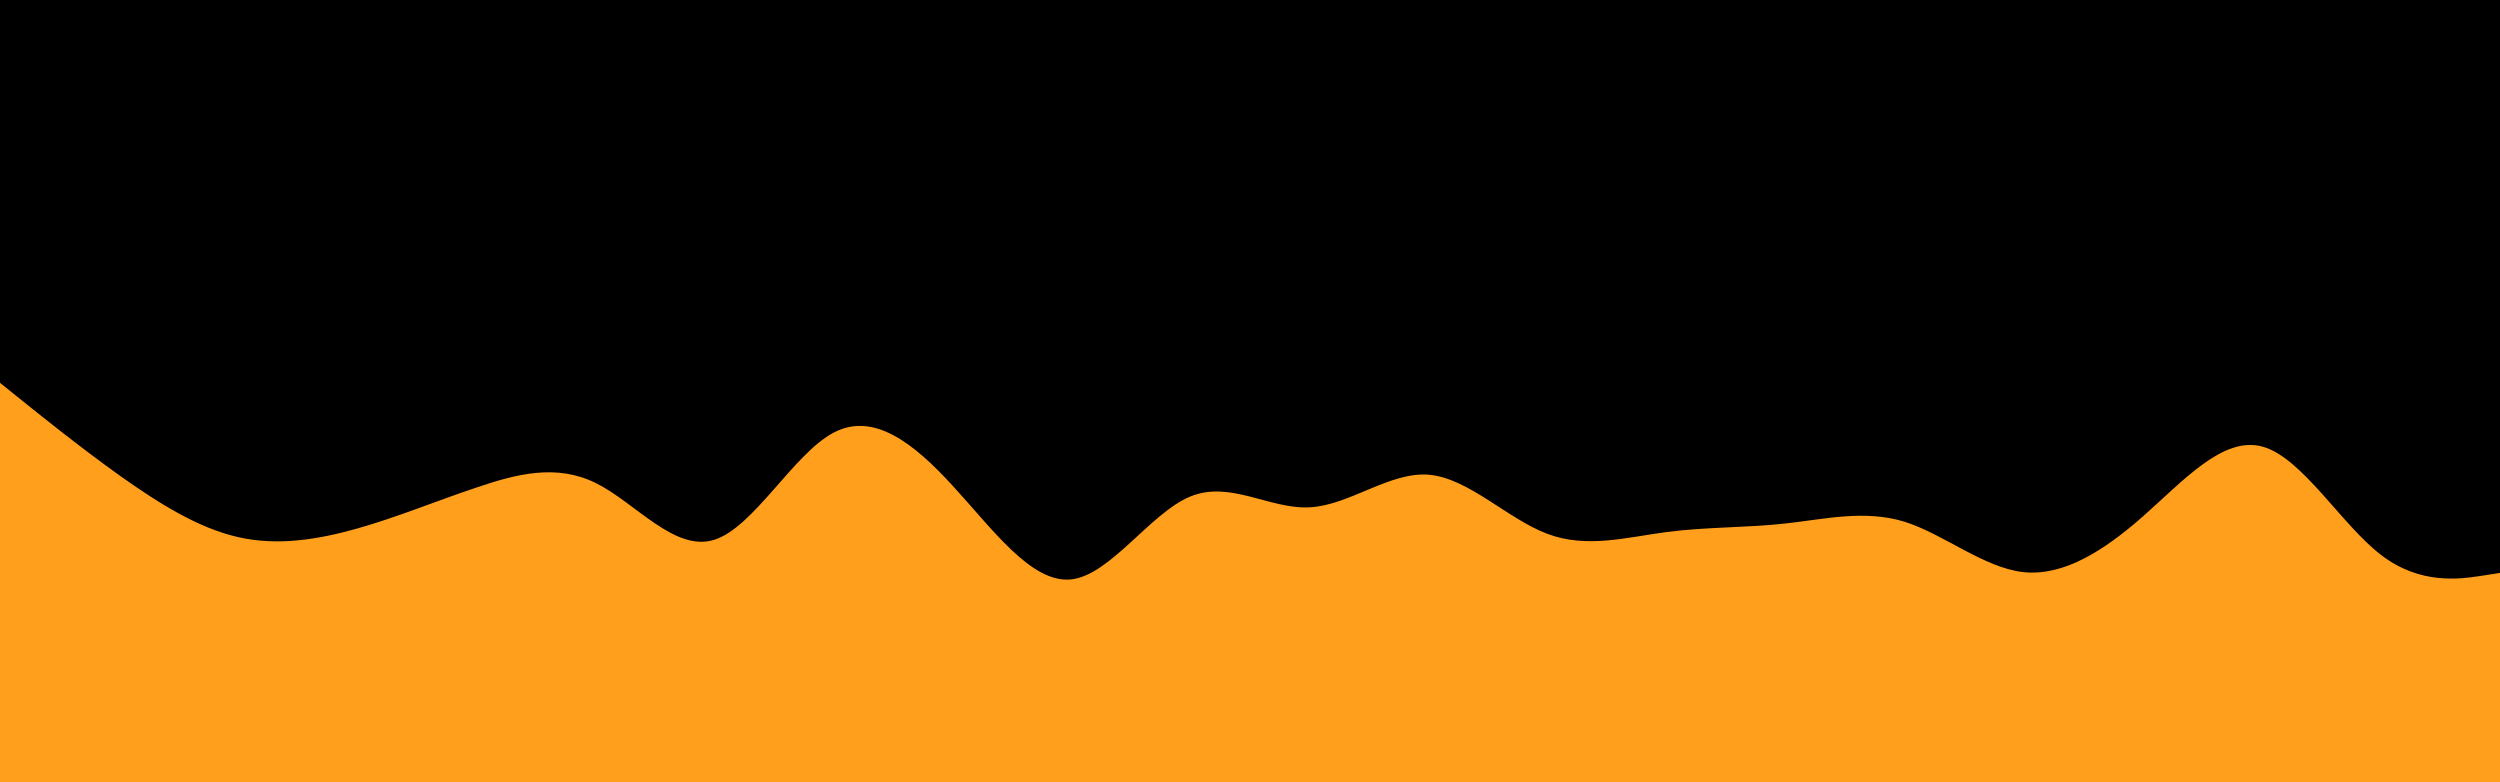
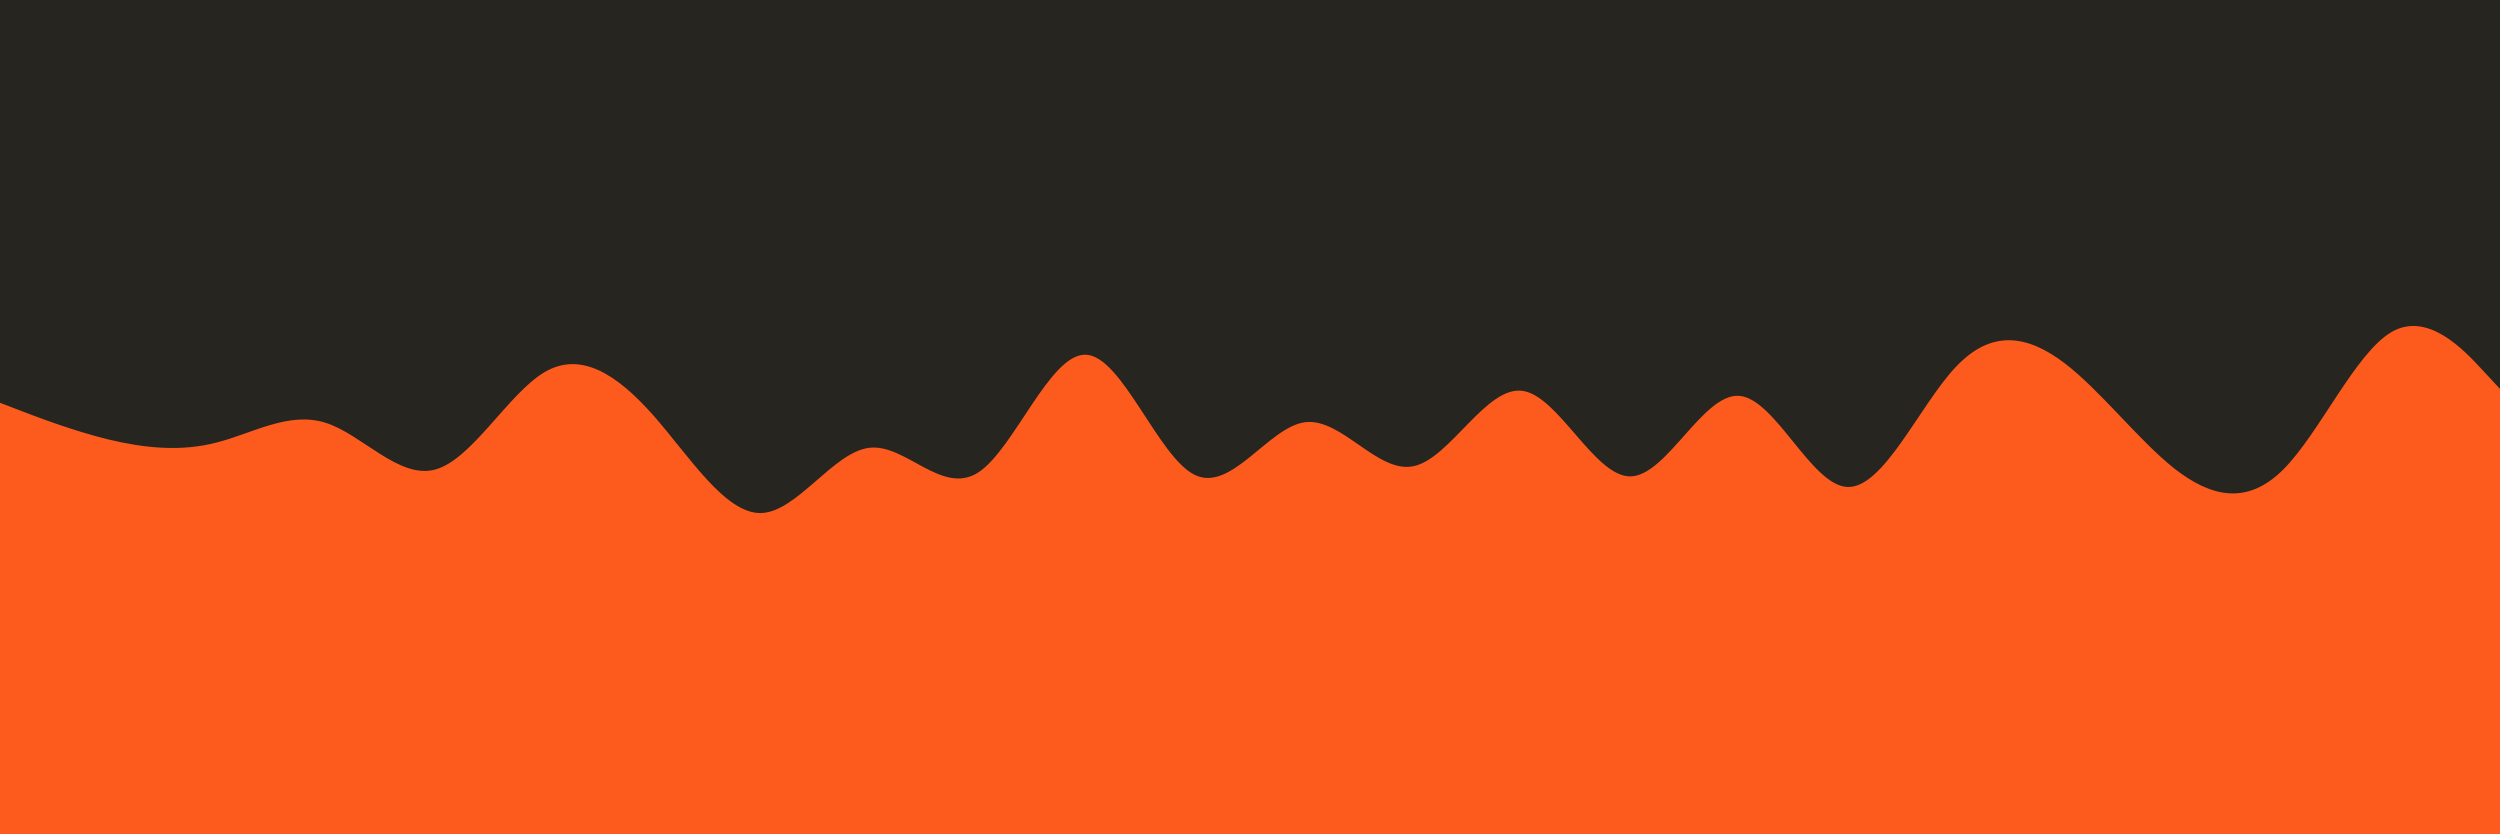
- <svg xmlns="http://www.w3.org/2000/svg" id="visual" viewBox="0 0 960 300" width="960" height="300" version="1.1">
-   <rect x="0" y="0" width="960" height="300" fill="#000" />
-   <path d="M0 147L7.7 153.2C15.3 159.3 30.7 171.7 45.8 182.5C61 193.3 76 202.7 91.2 206.2C106.3 209.7 121.7 207.3 137 203C152.3 198.7 167.7 192.3 183 187.2C198.3 182 213.7 178 228.8 185.5C244 193 259 212 274.2 207.3C289.3 202.7 304.7 174.3 320 166.2C335.3 158 350.7 170 365.8 186.5C381 203 396 224 411.2 222.5C426.3 221 441.7 197 457 190.7C472.3 184.3 487.7 195.7 503 194.8C518.3 194 533.7 181 548.8 182.3C564 183.7 579 199.3 594.2 205C609.3 210.7 624.7 206.3 640 204.3C655.3 202.3 670.7 202.7 685.8 201C701 199.3 716 195.7 731.2 200.3C746.3 205 761.7 218 777 219.7C792.3 221.3 807.7 211.7 823 198.2C838.3 184.7 853.7 167.3 868.8 171.5C884 175.7 899 201.3 914.2 213C929.3 224.7 944.7 222.3 952.3 221.2L960 220L960 301L952.3 301C944.7 301 929.3 301 914.2 301C899 301 884 301 868.8 301C853.7 301 838.3 301 823 301C807.7 301 792.3 301 777 301C761.7 301 746.3 301 731.2 301C716 301 701 301 685.8 301C670.7 301 655.3 301 640 301C624.7 301 609.3 301 594.2 301C579 301 564 301 548.8 301C533.7 301 518.3 301 503 301C487.7 301 472.3 301 457 301C441.7 301 426.3 301 411.2 301C396 301 381 301 365.8 301C350.7 301 335.3 301 320 301C304.7 301 289.3 301 274.2 301C259 301 244 301 228.8 301C213.7 301 198.3 301 183 301C167.7 301 152.3 301 137 301C121.7 301 106.3 301 91.2 301C76 301 61 301 45.8 301C30.7 301 15.3 301 7.7 301L0 301Z" fill="#ff9f1c" stroke-linecap="round" stroke-linejoin="miter" />
+ <svg xmlns="http://www.w3.org/2000/svg" id="visual" viewBox="0 0 900 300" width="900" height="300" version="1.1">
+   <rect x="0" y="0" width="900" height="300" fill="#27251F" />
+   <path d="M0 145L6.5 147.5C13 150 26 155 39 158.2C52 161.3 65 162.7 78 159.3C91 156 104 148 117.2 152.2C130.3 156.3 143.7 172.7 156.8 169C170 165.3 183 141.7 196 134C209 126.3 222 134.7 235 149.3C248 164 261 185 274 184.7C287 184.3 300 162.7 313 161.2C326 159.7 339 178.3 352 170.2C365 162 378 127 391 127.7C404 128.3 417 164.7 430.2 171C443.3 177.3 456.7 153.7 469.8 152C483 150.3 496 170.7 509 167.8C522 165 535 139 548 140.7C561 142.3 574 171.7 587 171.5C600 171.3 613 141.7 626 142.5C639 143.3 652 174.7 665 175.3C678 176 691 146 704 132.2C717 118.3 730 120.7 743.2 130.7C756.3 140.7 769.7 158.3 782.8 168.7C796 179 809 182 822 169C835 156 848 127 861 119.5C874 112 887 126 893.5 133L900 140L900 301L893.5 301C887 301 874 301 861 301C848 301 835 301 822 301C809 301 796 301 782.8 301C769.7 301 756.3 301 743.2 301C730 301 717 301 704 301C691 301 678 301 665 301C652 301 639 301 626 301C613 301 600 301 587 301C574 301 561 301 548 301C535 301 522 301 509 301C496 301 483 301 469.8 301C456.7 301 443.3 301 430.2 301C417 301 404 301 391 301C378 301 365 301 352 301C339 301 326 301 313 301C300 301 287 301 274 301C261 301 248 301 235 301C222 301 209 301 196 301C183 301 170 301 156.8 301C143.7 301 130.3 301 117.2 301C104 301 91 301 78 301C65 301 52 301 39 301C26 301 13 301 6.5 301L0 301Z" fill="#FD5A1E" stroke-linecap="round" stroke-linejoin="miter" />
</svg>
